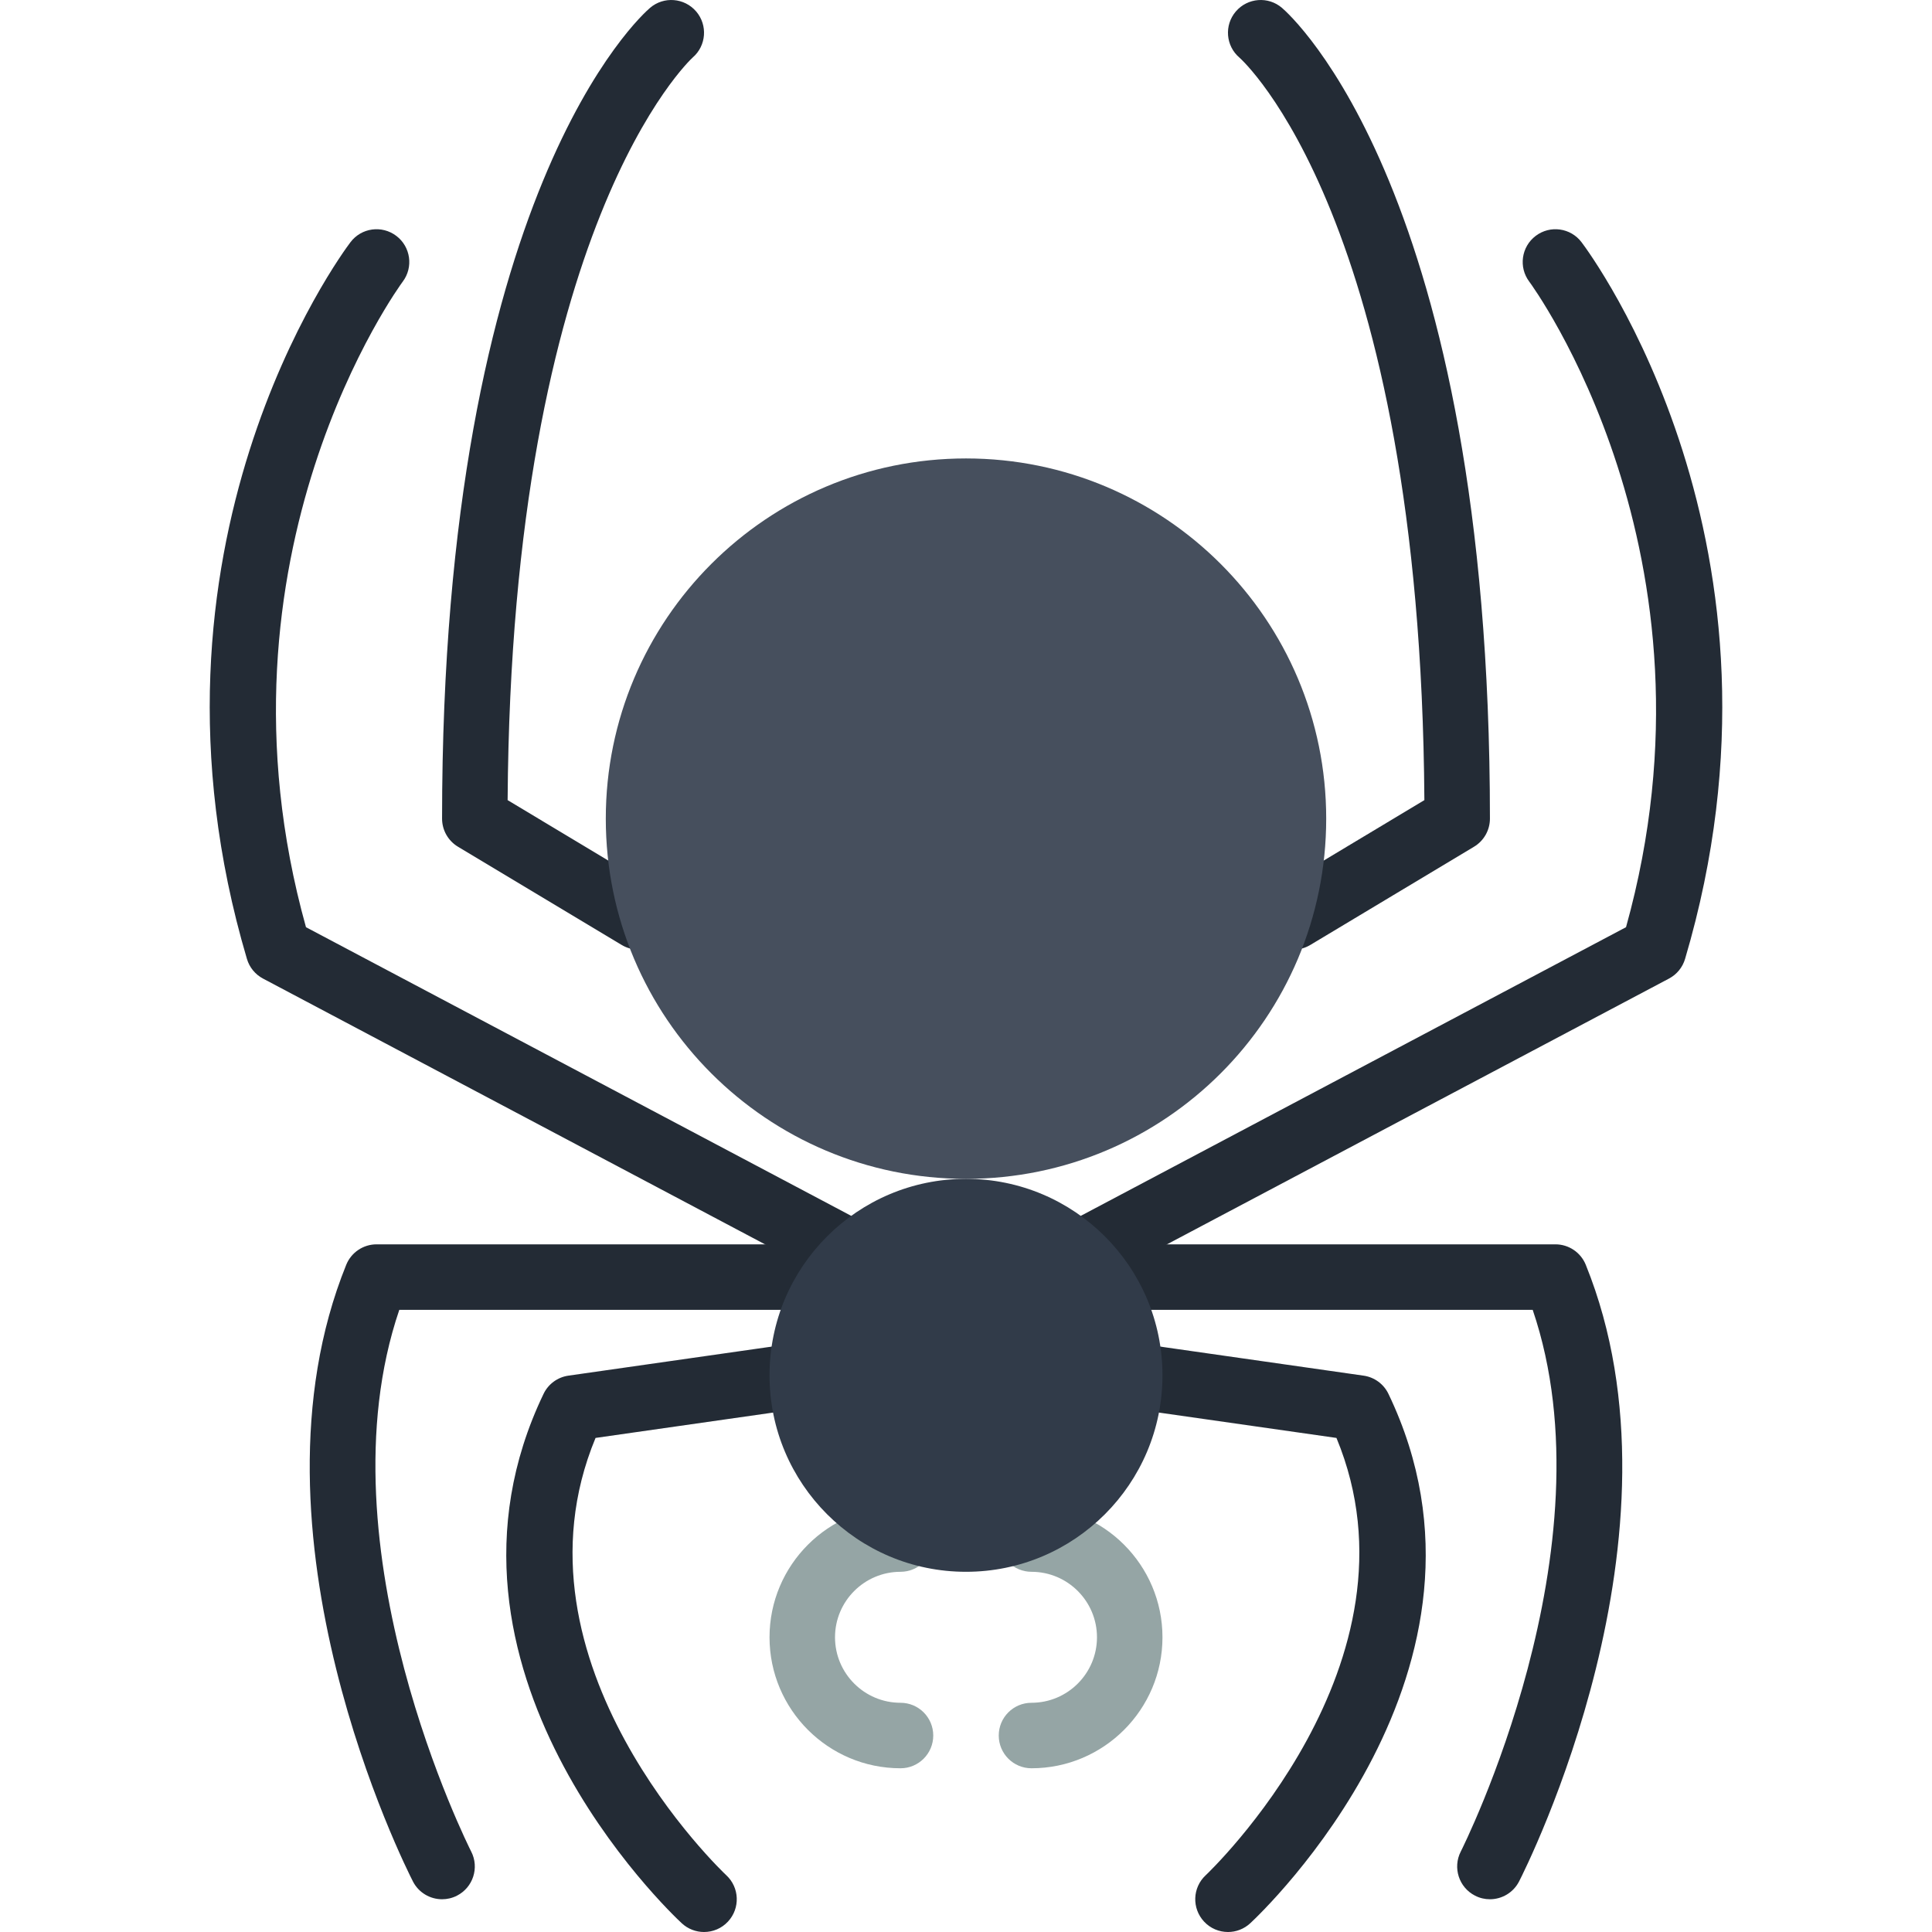
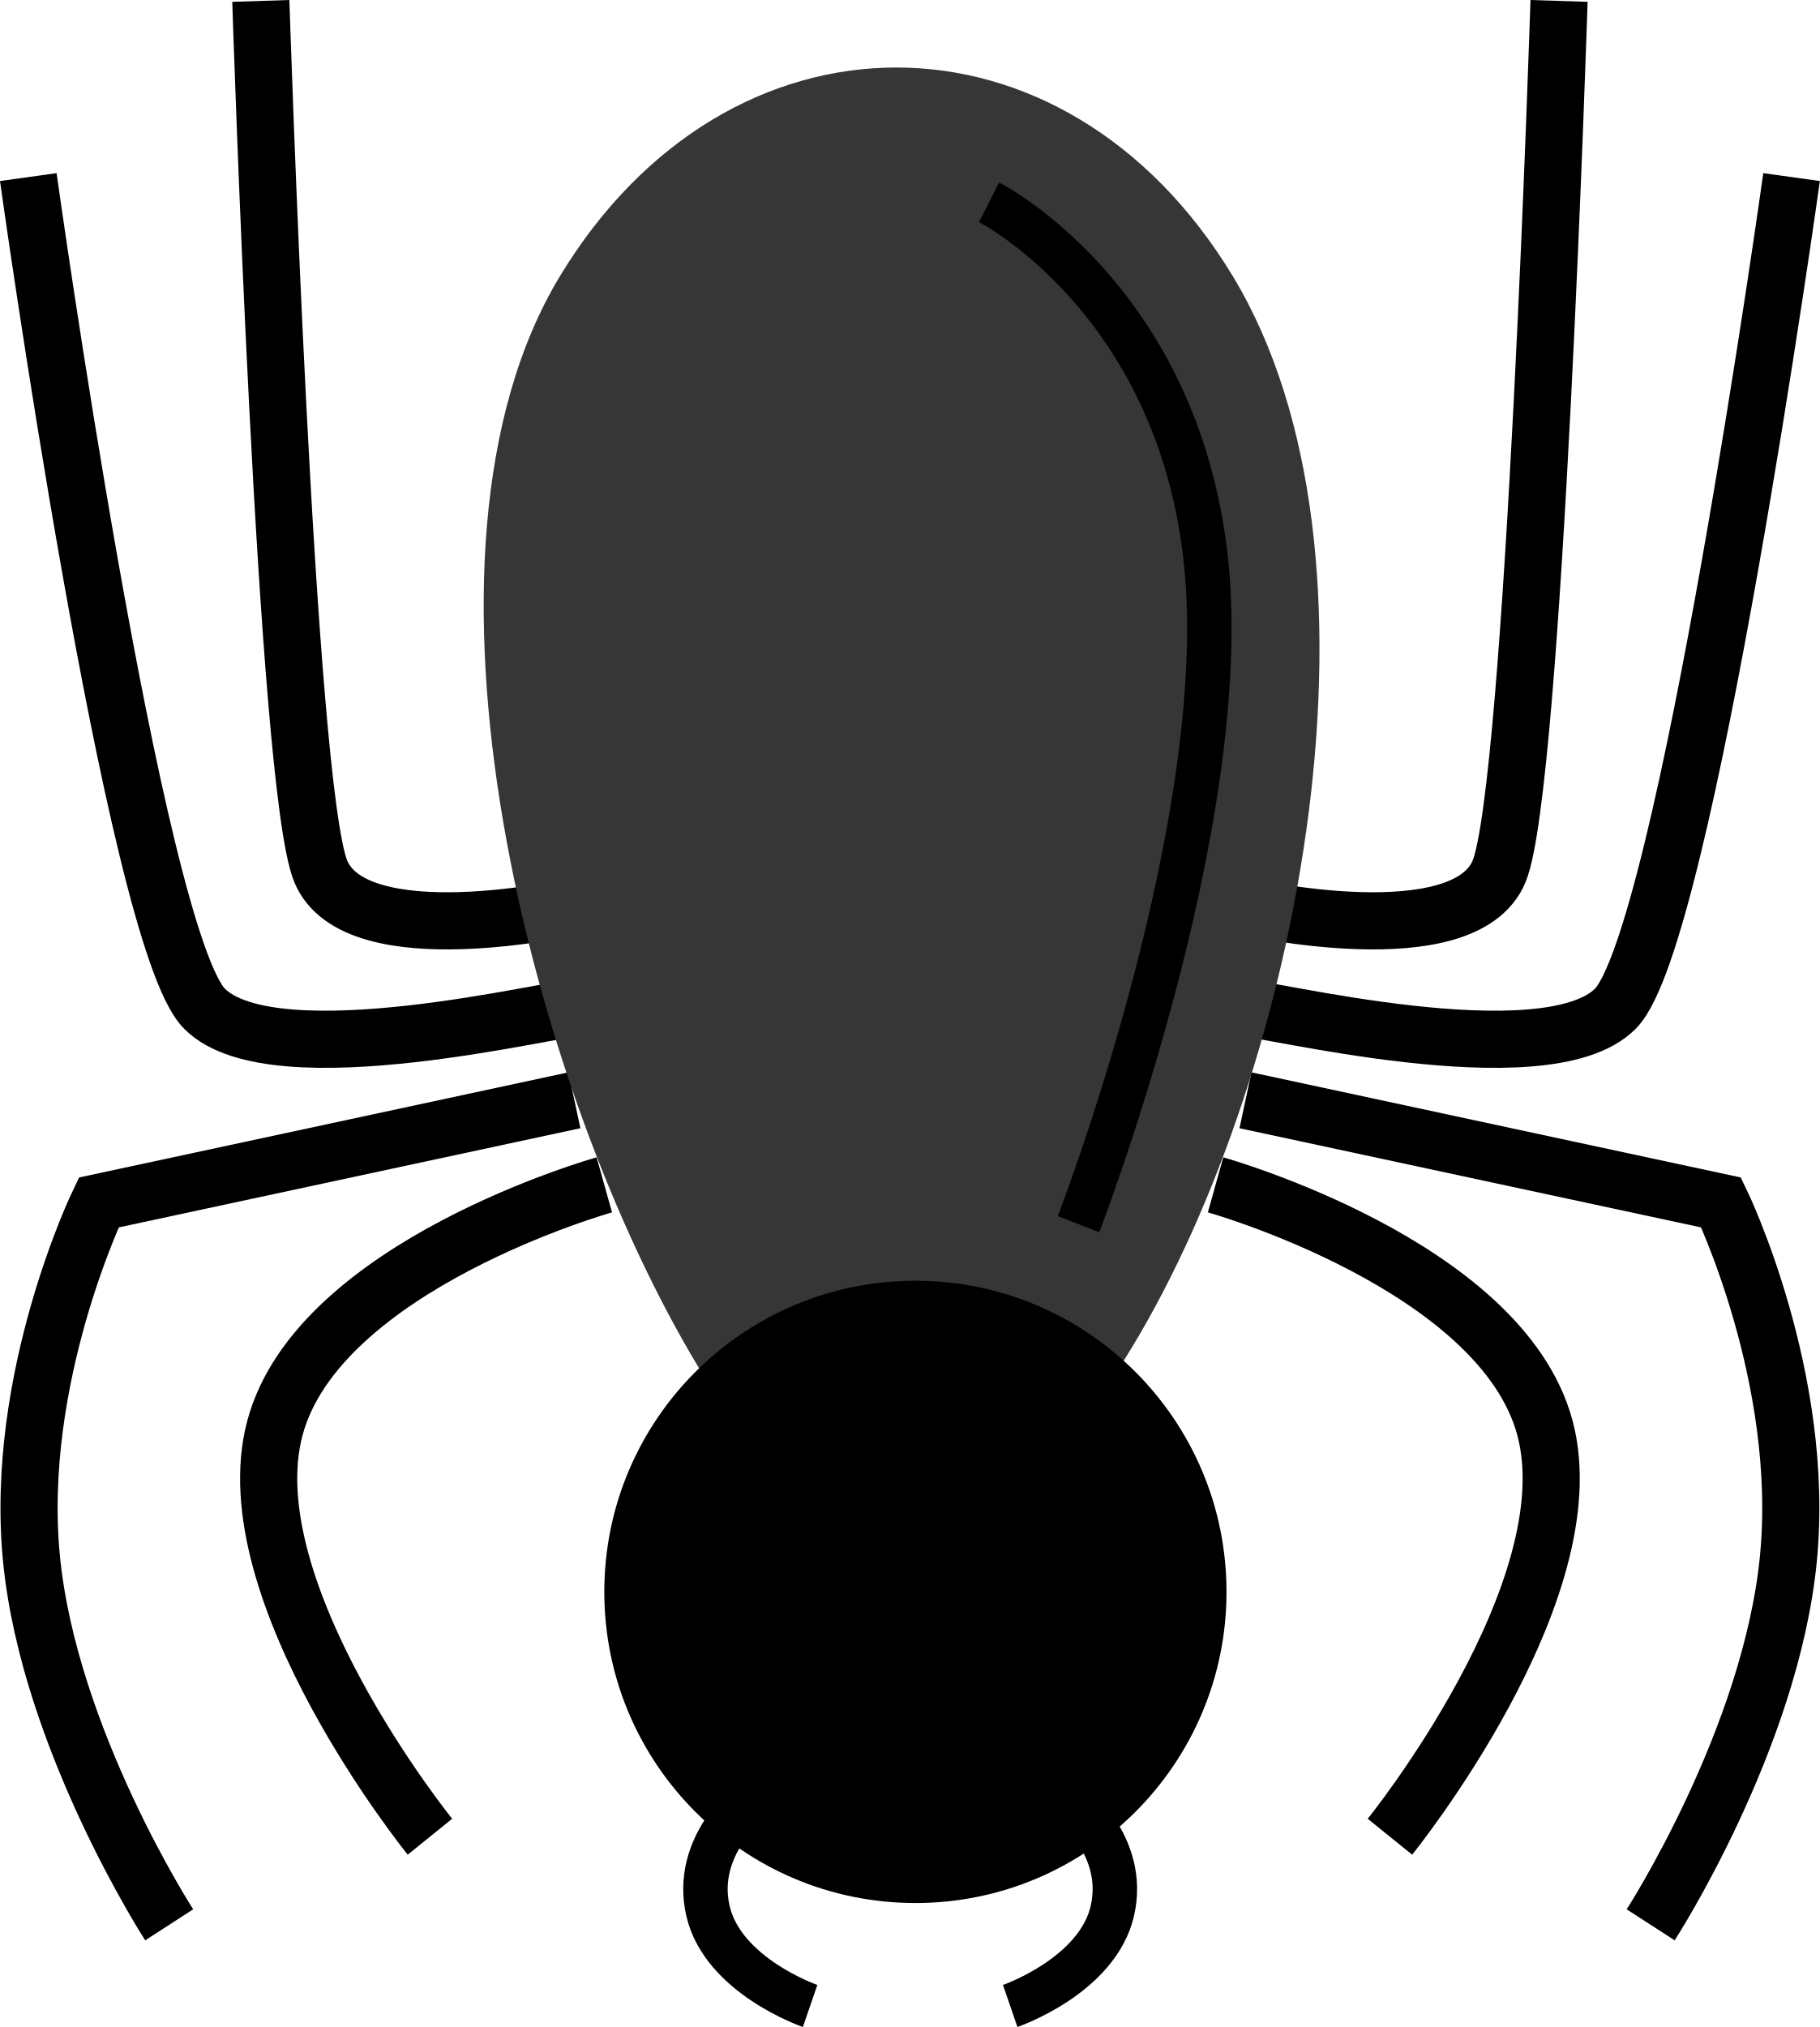
- <svg xmlns="http://www.w3.org/2000/svg" version="1.1" id="Layer_1" x="0px" y="0px" viewBox="0 0 512.001 512.001" style="enable-background:new 0 0 512.001 512.001;" xml:space="preserve">
-   <g>
-     <g>
-       <path style="fill:#232B35;" d="M169.212,251.662c-1.519,0-3.063-0.399-4.46-1.241l-43.39-26.034    c-2.603-1.562-4.209-4.391-4.209-7.437c0-165.888,52.857-212.949,55.114-214.866c3.636-3.115,9.103-2.69,12.236,0.963    c3.089,3.627,2.681,9.068-0.92,12.184c-0.712,0.642-48.067,44.692-49.057,196.816l39.164,23.5    c4.105,2.465,5.441,7.793,2.968,11.906C175.035,250.16,172.162,251.662,169.212,251.662" />
-       <path style="fill:#232B35;" d="M221.28,338.441c-1.362,0-2.751-0.321-4.053-1.007L69.702,259.333    c-2.065-1.093-3.601-2.968-4.261-5.207C33.107,144.871,90.425,67.428,92.881,64.183c2.881-3.81,8.296-4.573,12.14-1.675    c3.818,2.881,4.582,8.322,1.701,12.14c-0.538,0.72-53.153,72.305-25.635,171.069l144.263,76.375    c4.235,2.248,5.858,7.498,3.61,11.733C227.398,336.766,224.386,338.441,221.28,338.441" />
-       <path style="fill:#232B35;" d="M117.162,503.323c-3.15,0-6.196-1.718-7.732-4.721c-1.909-3.732-46.497-92.212-17.677-163.415    c1.328-3.28,4.513-5.424,8.044-5.424H212.61c4.799,0,8.678,3.888,8.678,8.678s-3.879,8.678-8.678,8.678H105.819    c-21.504,63.158,18.64,142.753,19.057,143.568c2.187,4.27,0.495,9.494-3.766,11.681    C119.843,503.019,118.489,503.323,117.162,503.323" />
-       <path style="fill:#232B35;" d="M186.577,512.001c-2.109,0-4.226-0.764-5.901-2.317c-2.942-2.725-71.541-67.558-36.63-140.288    c1.25-2.612,3.723-4.426,6.587-4.834l60.746-8.678c4.756-0.712,9.147,2.621,9.823,7.359c0.677,4.747-2.621,9.147-7.359,9.823    l-56.016,8.001c-24.81,59.765,34.035,115.33,34.651,115.894c3.515,3.263,3.714,8.747,0.46,12.262    C191.228,511.072,188.911,512.001,186.577,512.001" />
-     </g>
-     <g>
-       <path style="fill:#95A5A5;" d="M238.644,468.611c-19.144,0-34.712-15.568-34.712-34.712c0-19.144,15.568-34.712,34.712-34.712    c4.799,0,8.678,3.888,8.678,8.678s-3.879,8.678-8.678,8.678c-9.572,0-17.356,7.784-17.356,17.356s7.784,17.356,17.356,17.356    c4.799,0,8.678,3.888,8.678,8.678S243.443,468.611,238.644,468.611" />
-       <path style="fill:#95A5A5;" d="M273.356,468.611c-4.799,0-8.678-3.888-8.678-8.678s3.879-8.678,8.678-8.678    c9.572,0,17.356-7.784,17.356-17.356s-7.784-17.356-17.356-17.356c-4.799,0-8.678-3.888-8.678-8.678s3.879-8.678,8.678-8.678    c19.144,0,34.712,15.568,34.712,34.712C308.068,453.043,292.5,468.611,273.356,468.611" />
-     </g>
-     <g>
-       <path style="fill:#232B35;" d="M386.17,216.95h0.087H386.17z M342.789,251.662c-2.951,0-5.823-1.501-7.446-4.209    c-2.473-4.113-1.137-9.442,2.968-11.906l39.164-23.5C376.485,58.082,328.947,15.69,328.47,15.274    c-3.645-3.107-4.079-8.583-0.972-12.227c3.124-3.653,8.6-4.079,12.236-0.963c2.256,1.918,55.114,48.978,55.114,214.866    c0,3.046-1.605,5.875-4.209,7.437l-43.39,26.034C345.852,251.262,344.307,251.662,342.789,251.662L342.789,251.662z" />
-       <path style="fill:#232B35;" d="M438.238,251.662h0.087H438.238z M290.721,338.441c-3.107,0-6.118-1.675-7.68-4.617    c-2.248-4.235-0.625-9.485,3.61-11.733l144.263-76.375c27.518-98.764-25.097-170.348-25.635-171.069    c-2.881-3.818-2.117-9.259,1.701-12.14c3.827-2.898,9.251-2.135,12.141,1.675c2.456,3.246,59.774,80.688,27.44,189.943    c-0.66,2.239-2.195,4.113-4.261,5.207l-147.525,78.102C293.472,338.12,292.083,338.441,290.721,338.441L290.721,338.441z" />
-       <path style="fill:#232B35;" d="M394.839,503.323c-1.328,0-2.681-0.304-3.94-0.955c-4.27-2.178-5.962-7.411-3.784-11.681    c0.425-0.816,40.509-80.532,19.065-143.568H299.39c-4.799,0-8.678-3.888-8.678-8.678s3.879-8.678,8.678-8.678h112.814    c3.532,0,6.717,2.143,8.044,5.424c28.82,71.203-15.768,159.683-17.677,163.415C401.035,501.596,397.989,503.323,394.839,503.323" />
-       <path style="fill:#232B35;" d="M325.433,512.001c-2.334,0-4.651-0.929-6.352-2.768c-3.263-3.515-3.072-8.999,0.434-12.262    c0.616-0.573,59.375-56.32,34.66-115.903l-56.016-8.001c-4.738-0.677-8.036-5.077-7.359-9.823    c0.677-4.738,5.103-8.036,9.823-7.359l60.746,8.678c2.864,0.408,5.337,2.222,6.587,4.834    c34.911,72.73-33.688,137.563-36.63,140.288C329.65,511.237,327.541,512.001,325.433,512.001" />
-     </g>
-     <path style="fill:#464F5D;" d="M351.458,216.95c0,52.719-42.739,95.458-95.458,95.458s-95.458-42.739-95.458-95.458   s42.739-95.458,95.458-95.458S351.458,164.231,351.458,216.95" />
-     <path style="fill:#313B49;" d="M308.068,364.475c0,28.75-23.318,52.068-52.068,52.068s-52.068-23.318-52.068-52.068   c0-28.75,23.318-52.068,52.068-52.068S308.068,335.725,308.068,364.475" />
+ <svg xmlns="http://www.w3.org/2000/svg" width="286.638" height="319.219" viewBox="0 0 286.638 319.219">
+   <g transform="translate(-1456.819 -636.305)">
+     <path d="M715.288-1872.846c-1.665-.555-47.22,11.117-58.266,0s-27.746-130.96-27.746-130.96" transform="translate(832 2668)" fill="none" stroke="#000" stroke-width="9" />
+     <path d="M629.276-1872.846c1.665-.555,47.22,11.117,58.266,0s27.746-130.96,27.746-130.96" transform="translate(1023.712 2668)" fill="none" stroke="#000" stroke-width="9" />
+     <path d="M715.288-1888.938s-34.457,7.787-39.954-5.549-9.434-137.065-9.434-137.065" transform="translate(832 2668)" fill="none" stroke="#000" stroke-width="9" />
+     <path d="M665.9-1888.938s34.457,7.787,39.954-5.549,9.434-137.065,9.434-137.065" transform="translate(987.087 2668)" fill="none" stroke="#000" stroke-width="9" />
+     <path d="M715.288-1858.418l-74.914,16.093s-13.37,27.626-10.6,56.065,21.694,57.693,21.694,57.693" transform="translate(832 2668)" fill="none" stroke="#000" stroke-width="9" />
+     <path d="M629.4-1858.418l74.914,16.093s13.37,27.626,10.6,56.065-21.694,57.693-21.694,57.693" transform="translate(1023.588 2668)" fill="none" stroke="#000" stroke-width="9" />
+     <path d="M720-1845.1s-45.014,12.624-51.88,38.289,24.416,64.37,24.416,64.37" transform="translate(832 2668)" fill="none" stroke="#000" stroke-width="9" />
+     <path d="M667.135-1845.1s45.014,12.624,51.88,38.289-24.416,64.37-24.416,64.37" transform="translate(981.141 2668)" fill="none" stroke="#000" stroke-width="9" />
+     <path d="M0,6.252c26.5-43.836,79.5-43.836,106,0S116.685,130.962,90.185,174.8,48.43,222.06,21.93,178.224-26.5,50.087,0,6.252Z" transform="translate(1545 673.562)" fill="#363636" />
+     <circle cx="49" cy="49" r="49" transform="translate(1552 838)" />
+     <path d="M787.982-1666.971s-9.017,6.936-6.659,17.2,16.093,14.983,16.093,14.983" transform="translate(787 2587)" fill="none" stroke="#000" stroke-width="7" />
+     <path d="M883.6-1856.838s29.667,15.047,34.149,56.345-20.062,104.58-20.062,104.58" transform="translate(729 2525)" fill="none" stroke="#000" stroke-width="7" />
+     <path d="M790.364-1666.971s9.017,6.936,6.659,17.2-16.093,14.983-16.093,14.983" transform="translate(835 2587)" fill="none" stroke="#000" stroke-width="7" />
  </g>
-   <g>
- </g>
-   <g>
- </g>
-   <g>
- </g>
-   <g>
- </g>
-   <g>
- </g>
-   <g>
- </g>
-   <g>
- </g>
-   <g>
- </g>
-   <g>
- </g>
-   <g>
- </g>
-   <g>
- </g>
-   <g>
- </g>
-   <g>
- </g>
-   <g>
- </g>
-   <g>
- </g>
</svg>
